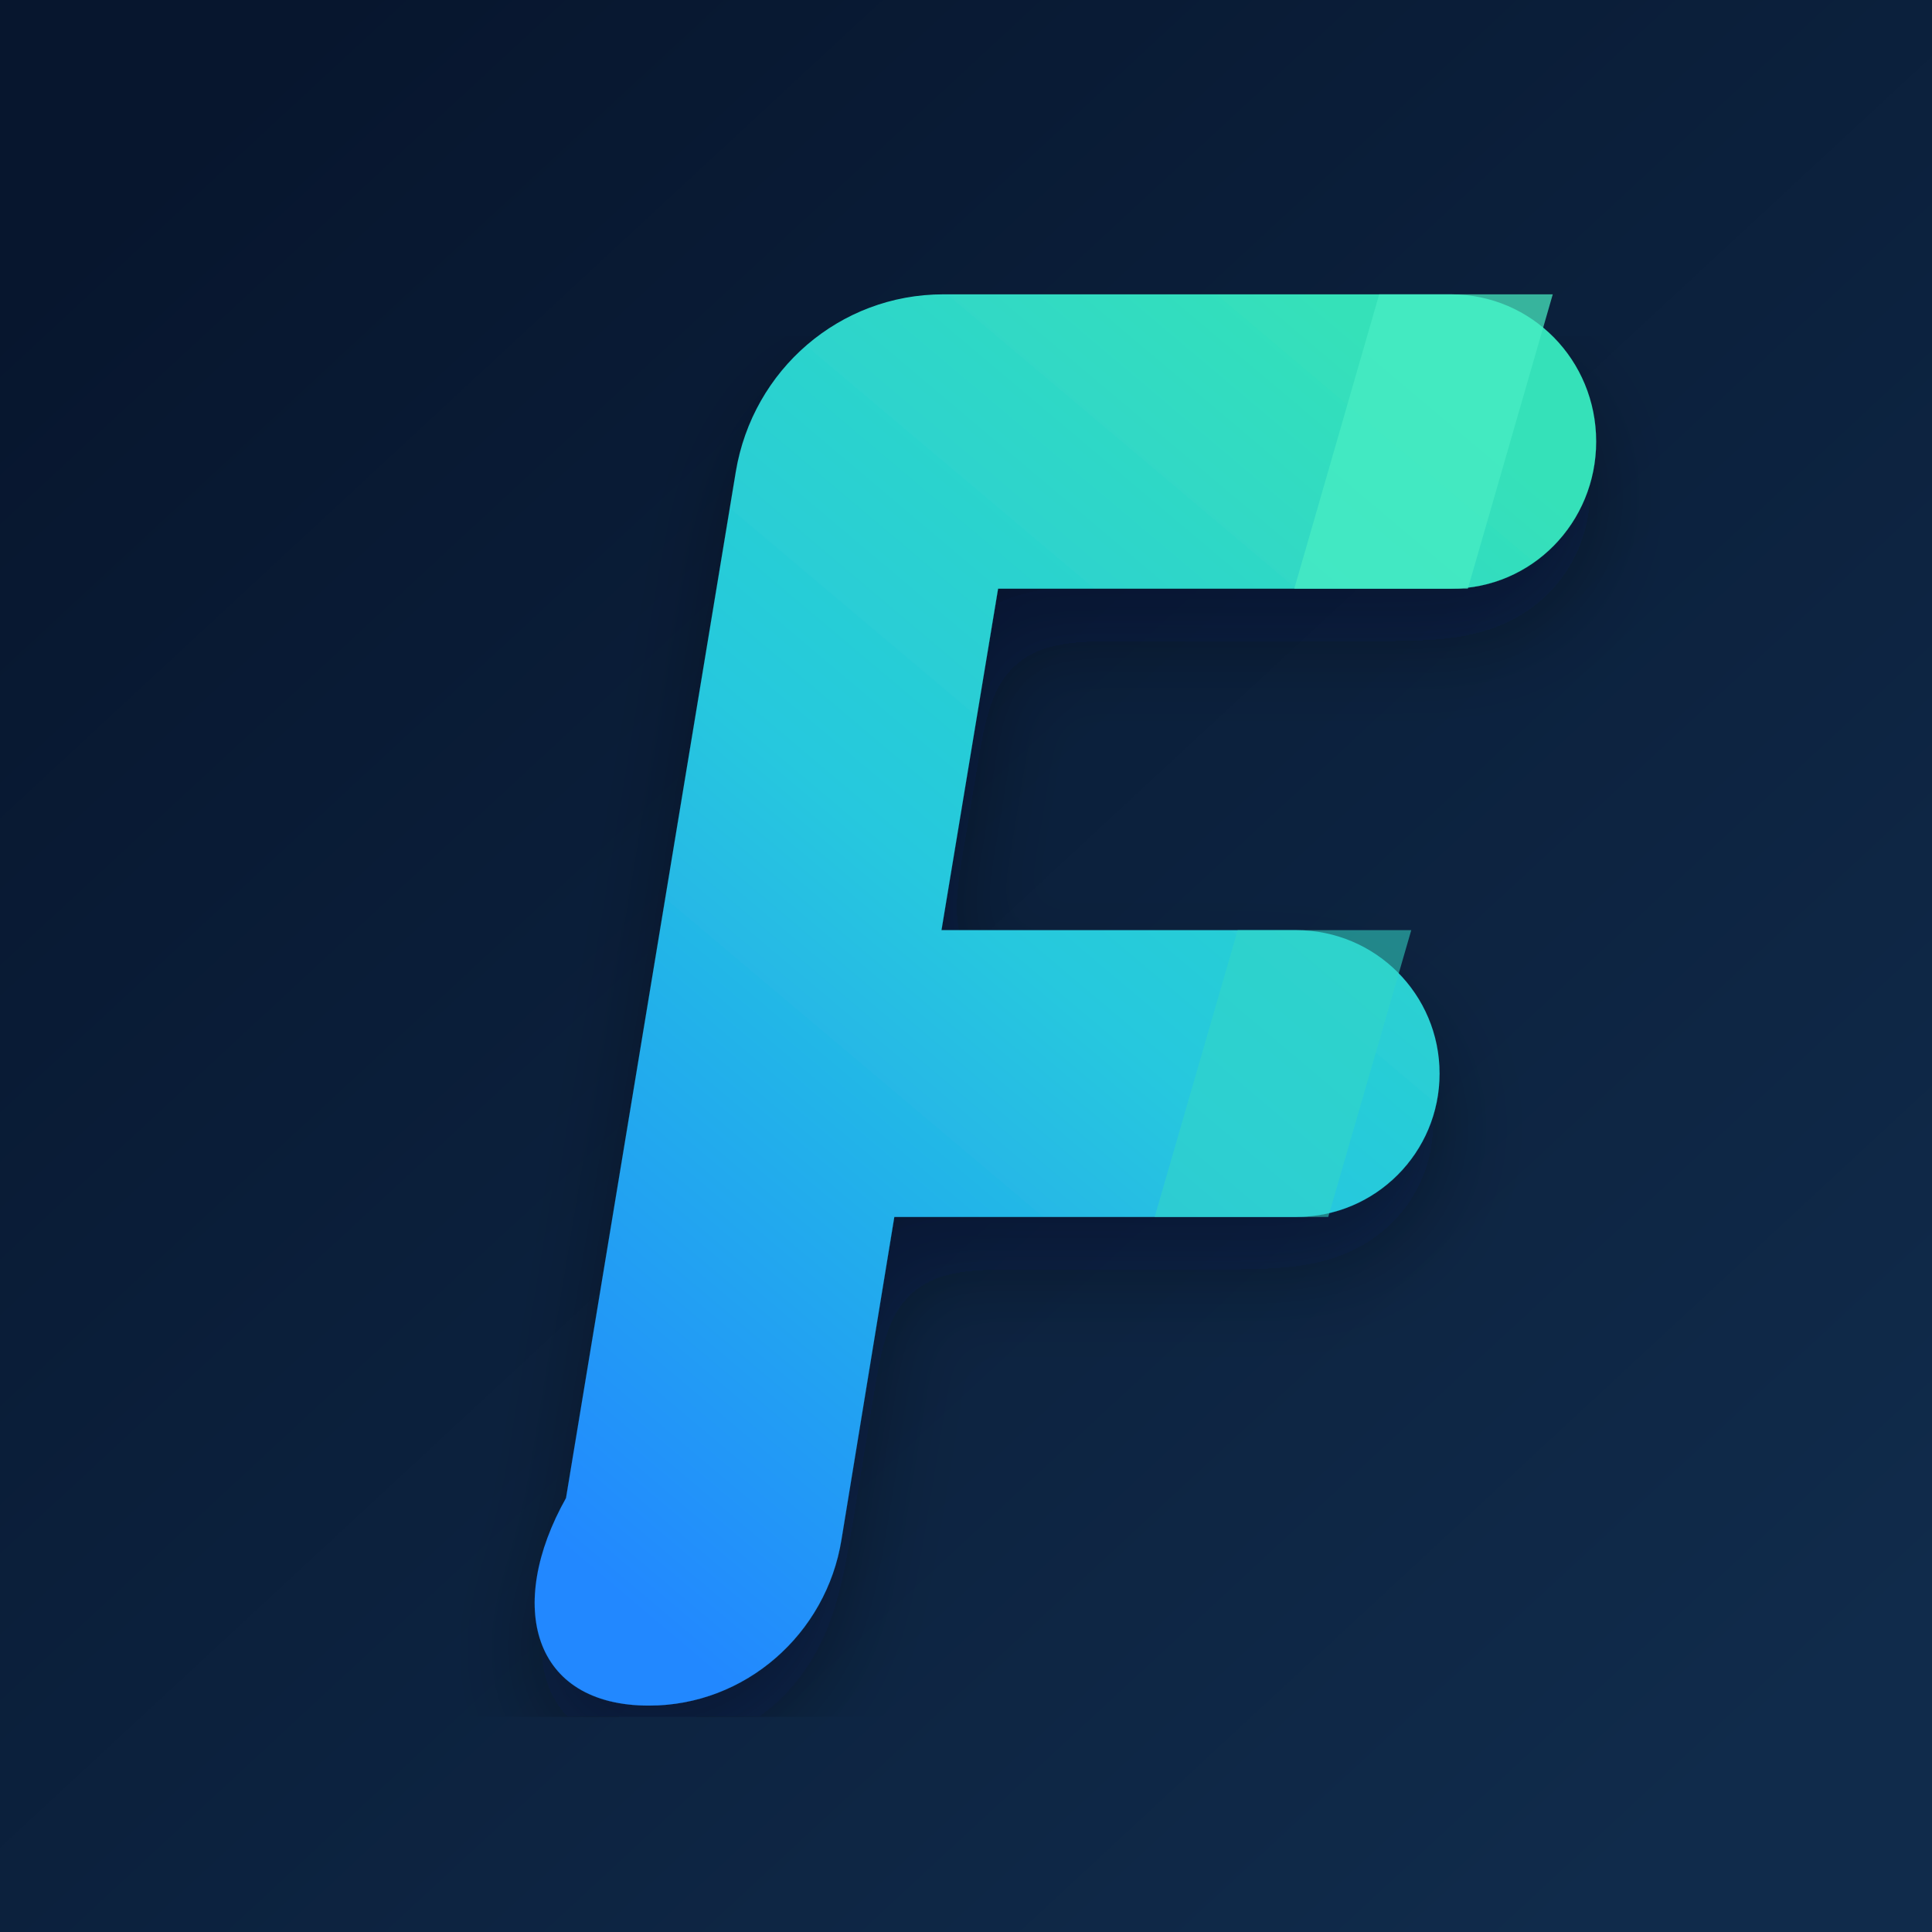
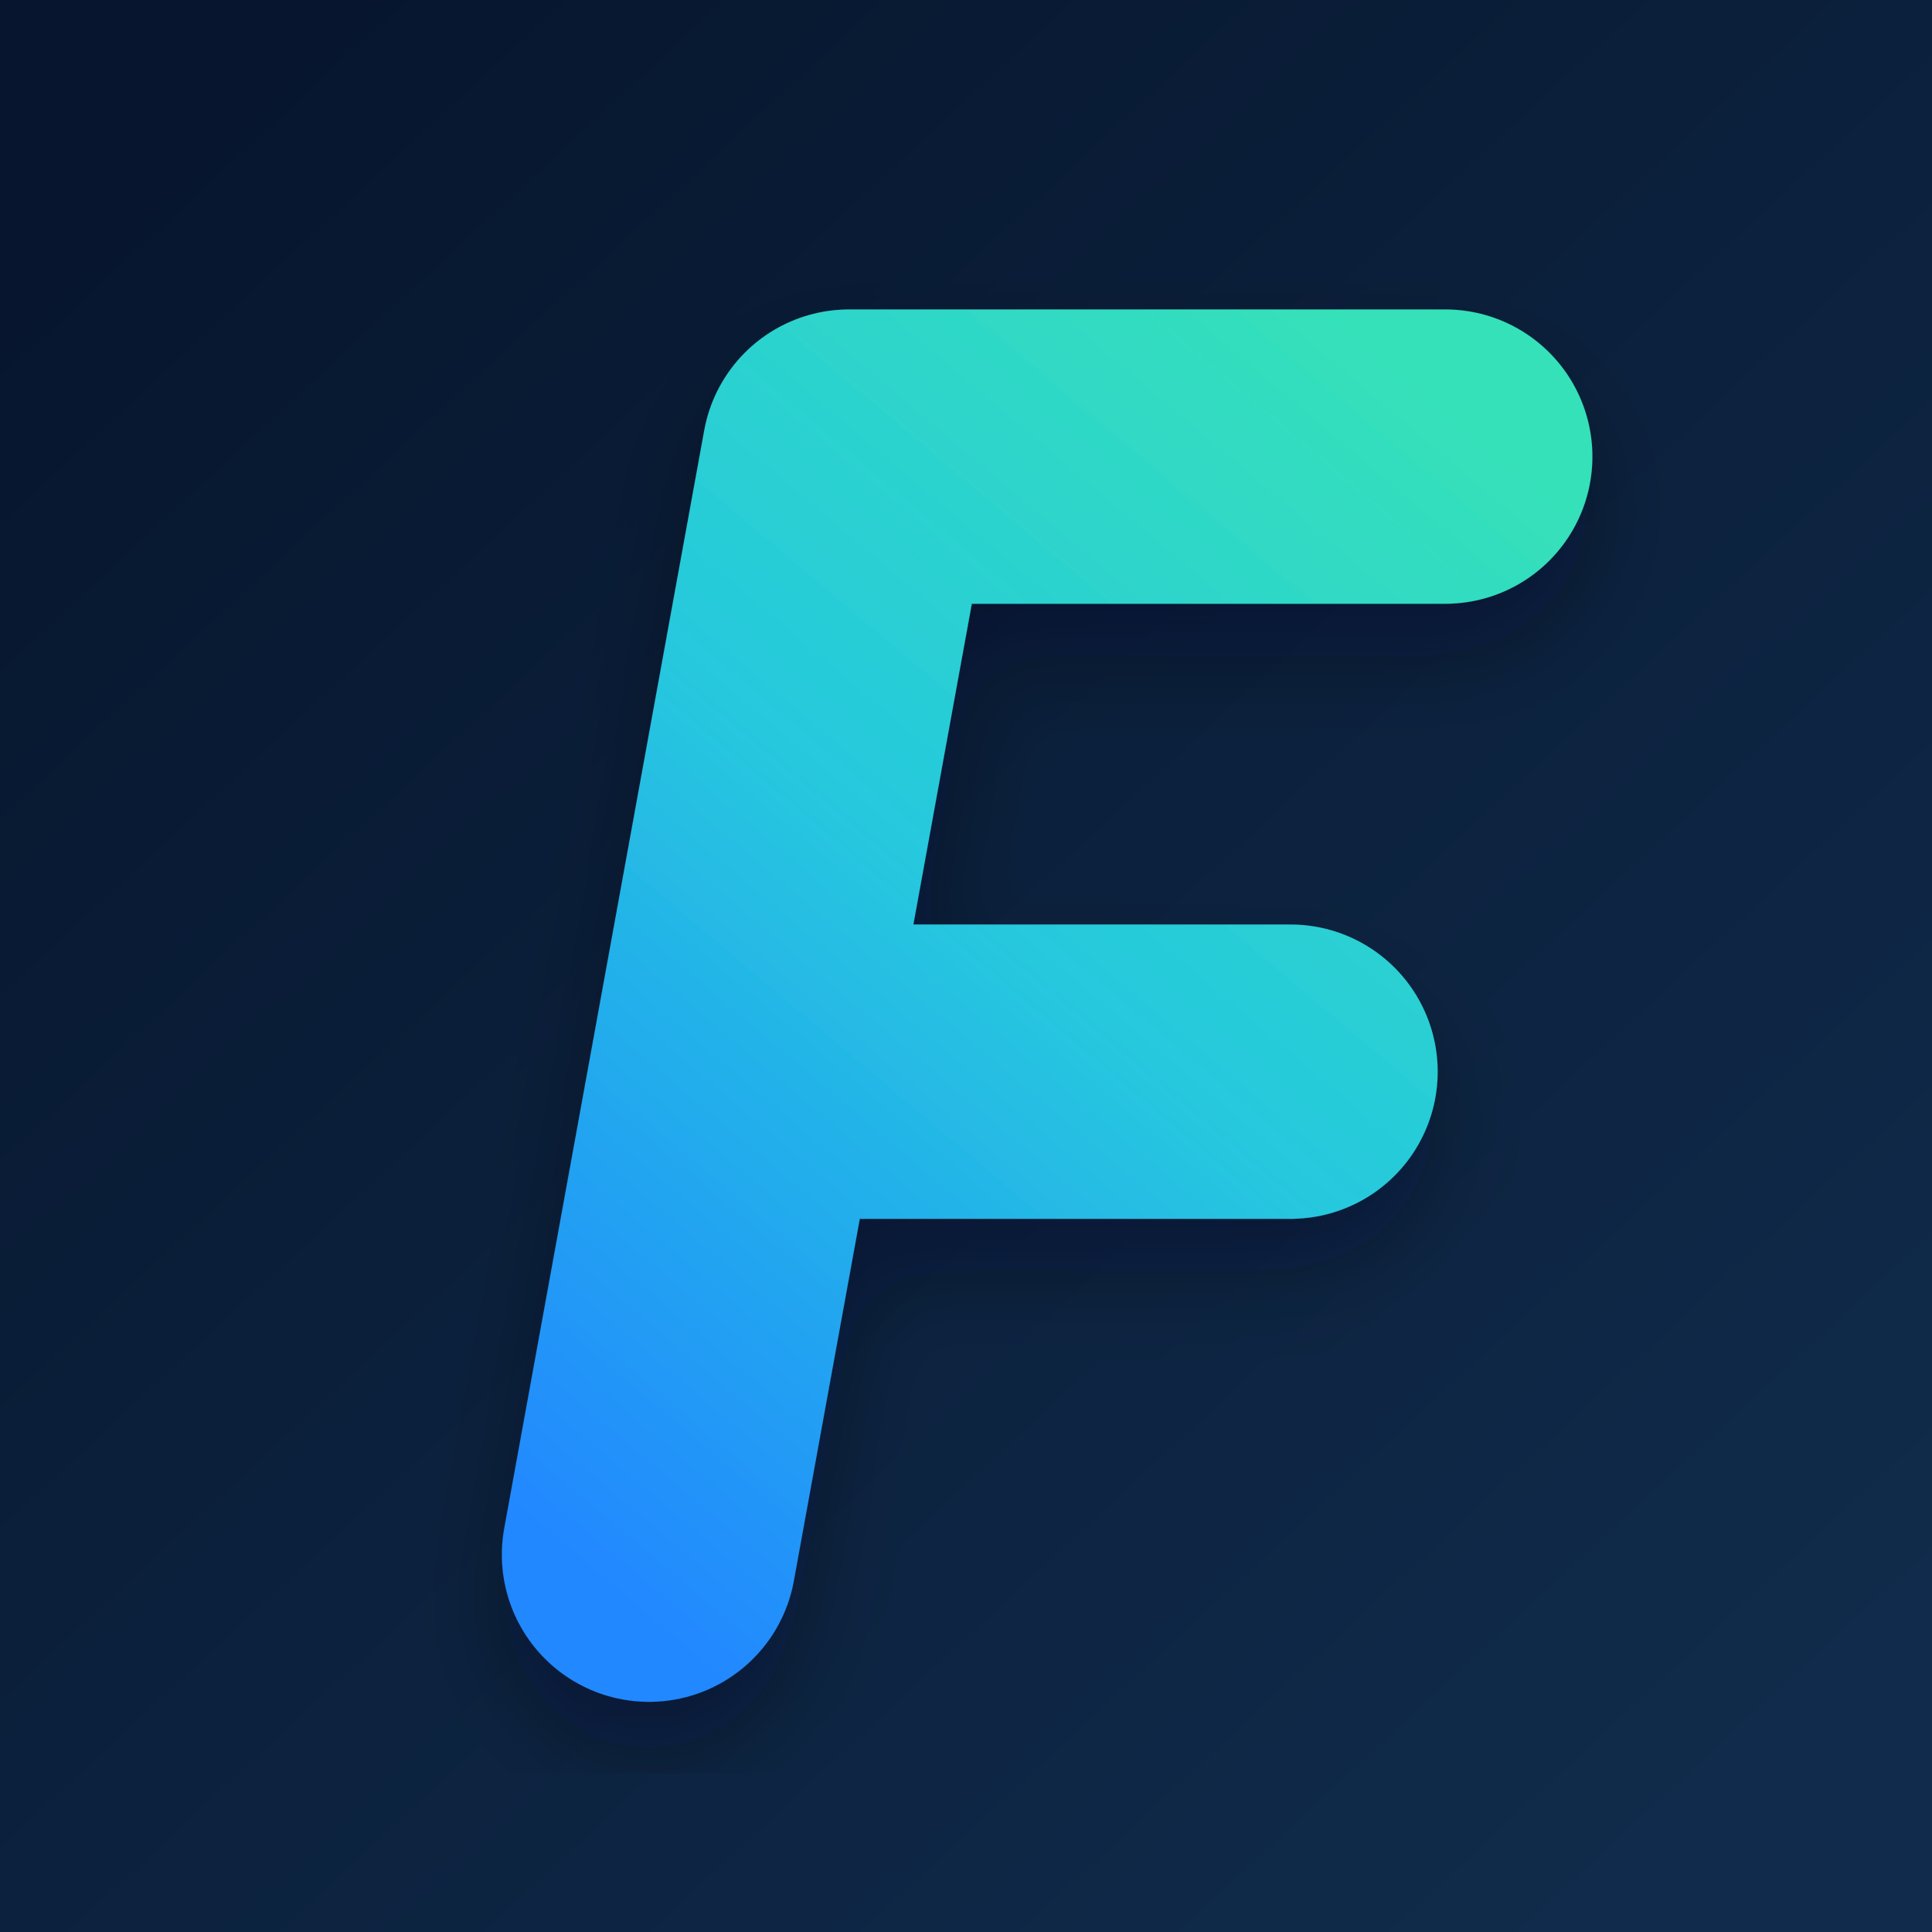
<svg xmlns="http://www.w3.org/2000/svg" width="1024" height="1024" viewBox="0 0 1024 1024">
  <defs>
    <linearGradient id="background" x1="96" y1="72" x2="912" y2="952" gradientUnits="userSpaceOnUse">
      <stop offset="0" stop-color="#07162E" />
      <stop offset="1" stop-color="#102B4B" />
    </linearGradient>
    <radialGradient id="glow" cx="0" cy="0" r="1" gradientTransform="translate(690 264) rotate(135) scale(620)">
      <stop offset="0" stop-color="#246E9C" stop-opacity="0.34" />
      <stop offset="1" stop-color="#07162E" stop-opacity="0" />
    </radialGradient>
    <linearGradient id="mark" x1="292" y1="816" x2="786" y2="230" gradientUnits="userSpaceOnUse">
      <stop offset="0" stop-color="#2388FF" />
      <stop offset="0.52" stop-color="#25C8DE" />
      <stop offset="1" stop-color="#35E1B9" />
    </linearGradient>
-     <filter id="shadow" x="180" y="150" width="700" height="760" filterUnits="userSpaceOnUse">
+     <filter id="shadow" x="160" y="120" width="760" height="820" filterUnits="userSpaceOnUse">
      <feDropShadow dx="0" dy="28" stdDeviation="24" flood-color="#020916" flood-opacity="0.32" />
    </filter>
  </defs>
  <rect width="1024" height="1024" fill="url(#background)" />
  <rect width="1024" height="1024" fill="url(#glow)" />
-   <g filter="url(#shadow)" fill="url(#mark)">
-     <path d="M300 794L390 250C399 196 445 156 500 156H769C812 156 846 191 846 234C846 277 812 312 769 312H529L499 493H687C729 493 763 527 763 569C763 611 729 645 687 645H474L446 816C438 866 395 904 344 904C282 904 268 851 300 794Z" />
+   <g filter="url(#shadow)" fill="none" stroke="url(#mark)" stroke-width="156" stroke-linecap="round" stroke-linejoin="round">
+     <path d="M344 824L450 242H766" />
+     <path d="M418 568H684" />
  </g>
-   <path d="M731 156H823L778 312H686L731 156Z" fill="#49EDC4" fill-opacity="0.72" />
-   <path d="M656 493H748L704 645H612L656 493Z" fill="#32D7C7" fill-opacity="0.56" />
</svg>
